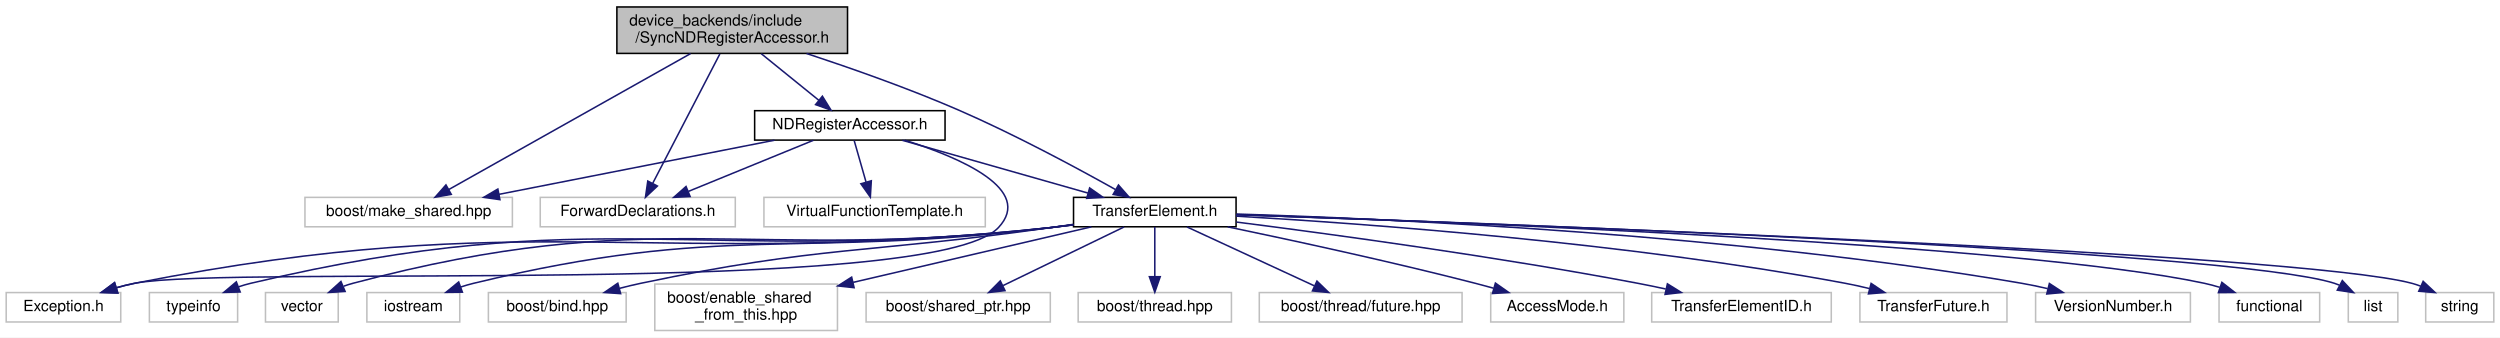
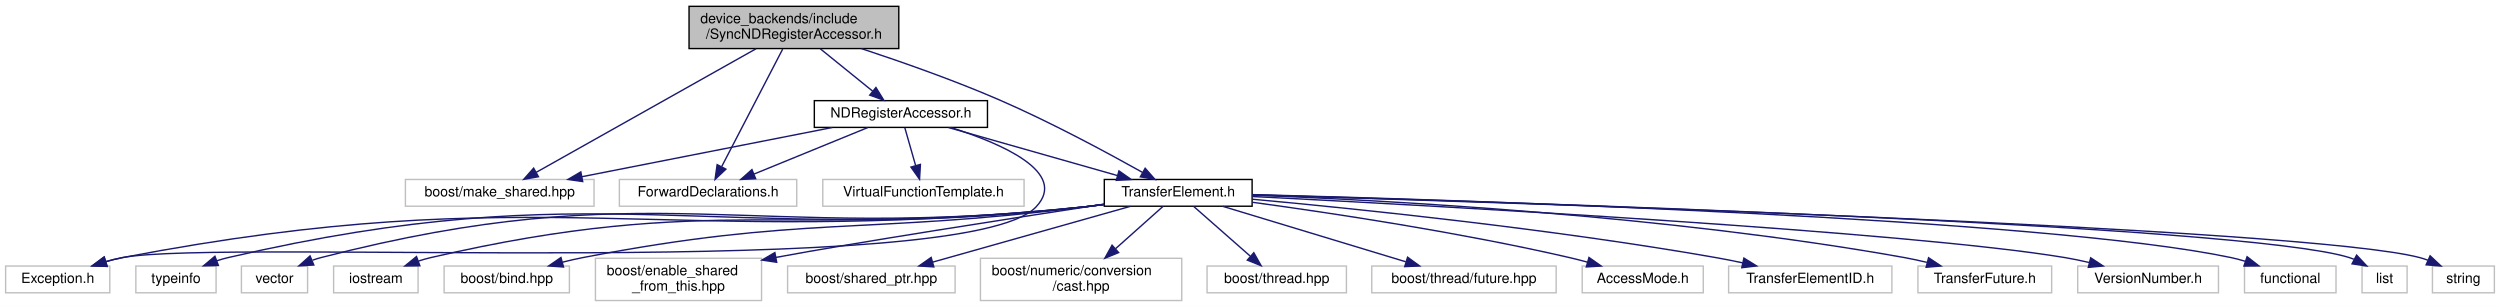
- <svg xmlns="http://www.w3.org/2000/svg" xmlns:xlink="http://www.w3.org/1999/xlink" width="1615pt" height="218pt" viewBox="0.00 0.00 1615.00 218.00">
+ <svg xmlns="http://www.w3.org/2000/svg" xmlns:xlink="http://www.w3.org/1999/xlink" width="1776pt" height="218pt" viewBox="0.00 0.00 1776.00 218.00">
  <g id="graph0" class="graph" transform="scale(1 1) rotate(0) translate(4 214)">
-     <polygon fill="#ffffff" stroke="transparent" points="-4,4 -4,-214 1611,-214 1611,4 -4,4" />
+     <polygon fill="#ffffff" stroke="transparent" points="-4,4 -4,-214 1772,-214 1772,4 -4,4" />
    <g id="node1" class="node">
-       <polygon fill="#bfbfbf" stroke="#000000" points="394.5,-179.5 394.5,-209.5 543.5,-209.5 543.5,-179.5 394.5,-179.5" />
-       <text text-anchor="start" x="402.5" y="-197.5" font-family="Helvetica,sans-Serif" font-size="10.00" fill="#000000">device_backends/include</text>
-       <text text-anchor="middle" x="469" y="-186.5" font-family="Helvetica,sans-Serif" font-size="10.00" fill="#000000">/SyncNDRegisterAccessor.h</text>
+       <polygon fill="#bfbfbf" stroke="#000000" points="485.5,-179.5 485.5,-209.5 634.5,-209.5 634.5,-179.5 485.5,-179.5" />
+       <text text-anchor="start" x="493.5" y="-197.5" font-family="Helvetica,sans-Serif" font-size="10.00" fill="#000000">device_backends/include</text>
+       <text text-anchor="middle" x="560" y="-186.5" font-family="Helvetica,sans-Serif" font-size="10.00" fill="#000000">/SyncNDRegisterAccessor.h</text>
    </g>
    <g id="node2" class="node">
-       <polygon fill="#ffffff" stroke="#bfbfbf" points="193,-67.5 193,-86.5 327,-86.5 327,-67.5 193,-67.5" />
-       <text text-anchor="middle" x="260" y="-74.5" font-family="Helvetica,sans-Serif" font-size="10.00" fill="#000000">boost/make_shared.hpp</text>
+       <polygon fill="#ffffff" stroke="#bfbfbf" points="284,-67.5 284,-86.5 418,-86.5 418,-67.5 284,-67.5" />
+       <text text-anchor="middle" x="351" y="-74.5" font-family="Helvetica,sans-Serif" font-size="10.00" fill="#000000">boost/make_shared.hpp</text>
    </g>
    <g id="edge1" class="edge">
-       <path fill="none" stroke="#191970" d="M442.105,-179.38C401.686,-156.656 325.784,-113.984 285.936,-91.581" />
-       <polygon fill="#191970" stroke="#191970" points="287.516,-88.454 277.084,-86.605 284.086,-94.556 287.516,-88.454" />
+       <path fill="none" stroke="#191970" d="M533.105,-179.38C492.686,-156.656 416.784,-113.984 376.936,-91.581" />
+       <polygon fill="#191970" stroke="#191970" points="378.516,-88.454 368.084,-86.605 375.086,-94.556 378.516,-88.454" />
    </g>
    <g id="node3" class="node">
-       <polygon fill="#ffffff" stroke="#bfbfbf" points="345,-67.5 345,-86.5 471,-86.5 471,-67.5 345,-67.5" />
-       <text text-anchor="middle" x="408" y="-74.5" font-family="Helvetica,sans-Serif" font-size="10.00" fill="#000000">ForwardDeclarations.h</text>
+       <polygon fill="#ffffff" stroke="#bfbfbf" points="436,-67.5 436,-86.5 562,-86.5 562,-67.5 436,-67.5" />
+       <text text-anchor="middle" x="499" y="-74.5" font-family="Helvetica,sans-Serif" font-size="10.00" fill="#000000">ForwardDeclarations.h</text>
    </g>
    <g id="edge2" class="edge">
-       <path fill="none" stroke="#191970" d="M461.025,-179.139C449.885,-157.681 429.687,-118.774 417.693,-95.67" />
-       <polygon fill="#191970" stroke="#191970" points="420.677,-93.822 412.963,-86.559 414.464,-97.047 420.677,-93.822" />
+       <path fill="none" stroke="#191970" d="M552.025,-179.139C540.885,-157.681 520.687,-118.774 508.693,-95.67" />
+       <polygon fill="#191970" stroke="#191970" points="511.677,-93.822 503.963,-86.559 505.464,-97.047 511.677,-93.822" />
    </g>
    <g id="node4" class="node">
      <g id="a_node4">
        <a xlink:href="device__backends_2include_2_n_d_register_accessor_8h.html" target="_top" xlink:title="NDRegisterAccessor.h">
-           <polygon fill="#ffffff" stroke="#000000" points="483.5,-123.5 483.5,-142.5 606.5,-142.5 606.5,-123.5 483.5,-123.5" />
-           <text text-anchor="middle" x="545" y="-130.5" font-family="Helvetica,sans-Serif" font-size="10.00" fill="#000000">NDRegisterAccessor.h</text>
+           <polygon fill="#ffffff" stroke="#000000" points="574.5,-123.5 574.5,-142.5 697.5,-142.5 697.5,-123.5 574.5,-123.5" />
+           <text text-anchor="middle" x="636" y="-130.5" font-family="Helvetica,sans-Serif" font-size="10.00" fill="#000000">NDRegisterAccessor.h</text>
        </a>
      </g>
    </g>
    <g id="edge3" class="edge">
-       <path fill="none" stroke="#191970" d="M487.786,-179.298C499.105,-170.138 513.51,-158.482 525.035,-149.156" />
-       <polygon fill="#191970" stroke="#191970" points="527.26,-151.858 532.831,-142.847 522.856,-146.417 527.26,-151.858" />
+       <path fill="none" stroke="#191970" d="M578.787,-179.298C590.105,-170.138 604.51,-158.482 616.035,-149.156" />
+       <polygon fill="#191970" stroke="#191970" points="618.26,-151.858 623.831,-142.847 613.856,-146.417 618.26,-151.858" />
    </g>
    <g id="node6" class="node">
      <g id="a_node6">
        <a xlink:href="device__backends_2include_2_transfer_element_8h.html" target="_top" xlink:title="TransferElement.h">
-           <polygon fill="#ffffff" stroke="#000000" points="689.5,-67.5 689.5,-86.5 794.5,-86.5 794.5,-67.5 689.5,-67.5" />
-           <text text-anchor="middle" x="742" y="-74.5" font-family="Helvetica,sans-Serif" font-size="10.00" fill="#000000">TransferElement.h</text>
+           <polygon fill="#ffffff" stroke="#000000" points="780.5,-67.5 780.5,-86.5 885.5,-86.5 885.5,-67.5 780.5,-67.5" />
+           <text text-anchor="middle" x="833" y="-74.5" font-family="Helvetica,sans-Serif" font-size="10.00" fill="#000000">TransferElement.h</text>
        </a>
      </g>
    </g>
-     <g id="edge25" class="edge">
-       <path fill="none" stroke="#191970" d="M516.992,-179.457C545.795,-169.965 582.943,-156.902 615,-143 651.184,-127.308 691.319,-105.703 716.597,-91.55" />
-       <polygon fill="#191970" stroke="#191970" points="718.527,-94.479 725.518,-86.518 715.088,-88.382 718.527,-94.479" />
+     <g id="edge26" class="edge">
+       <path fill="none" stroke="#191970" d="M607.992,-179.457C636.795,-169.965 673.943,-156.902 706,-143 742.184,-127.308 782.319,-105.703 807.597,-91.55" />
+       <polygon fill="#191970" stroke="#191970" points="809.527,-94.479 816.518,-86.518 806.088,-88.382 809.527,-94.479" />
    </g>
    <g id="edge4" class="edge">
-       <path fill="none" stroke="#191970" d="M496.331,-123.437C447.043,-113.752 370.795,-98.77 318.307,-88.457" />
-       <polygon fill="#191970" stroke="#191970" points="318.956,-85.017 308.469,-86.524 317.606,-91.886 318.956,-85.017" />
+       <path fill="none" stroke="#191970" d="M587.331,-123.437C538.043,-113.752 461.795,-98.77 409.307,-88.457" />
+       <polygon fill="#191970" stroke="#191970" points="409.956,-85.017 399.469,-86.524 408.606,-91.886 409.956,-85.017" />
    </g>
    <g id="edge6" class="edge">
-       <path fill="none" stroke="#191970" d="M521.449,-123.373C499.161,-114.263 465.506,-100.506 440.636,-90.34" />
-       <polygon fill="#191970" stroke="#191970" points="441.825,-87.045 431.244,-86.501 439.176,-93.525 441.825,-87.045" />
+       <path fill="none" stroke="#191970" d="M612.449,-123.373C590.161,-114.263 556.506,-100.506 531.636,-90.34" />
+       <polygon fill="#191970" stroke="#191970" points="532.825,-87.045 522.244,-86.501 530.176,-93.525 532.825,-87.045" />
    </g>
    <g id="node5" class="node">
      <polygon fill="#ffffff" stroke="#bfbfbf" points="0,-6 0,-25 74,-25 74,-6 0,-6" />
      <text text-anchor="middle" x="37" y="-13" font-family="Helvetica,sans-Serif" font-size="10.00" fill="#000000">Exception.h</text>
    </g>
    <g id="edge5" class="edge">
-       <path fill="none" stroke="#191970" d="M580.442,-123.448C616.496,-112.096 664.033,-91.567 641,-67 598.506,-21.676 143.955,-43.021 83,-31 79.111,-30.233 75.099,-29.225 71.14,-28.09" />
-       <polygon fill="#191970" stroke="#191970" points="72.096,-24.722 61.507,-25.072 70.004,-31.402 72.096,-24.722" />
+       <path fill="none" stroke="#191970" d="M671.483,-123.41C707.573,-112.023 755.143,-91.463 732,-67 682.366,-14.536 153.919,-44.655 83,-31 79.108,-30.251 75.094,-29.253 71.133,-28.125" />
+       <polygon fill="#191970" stroke="#191970" points="72.088,-24.756 61.499,-25.115 70,-31.438 72.088,-24.756" />
    </g>
    <g id="edge7" class="edge">
-       <path fill="none" stroke="#191970" d="M578.865,-123.373C612.049,-113.94 662.755,-99.526 698.819,-89.275" />
-       <polygon fill="#191970" stroke="#191970" points="699.914,-92.602 708.576,-86.501 698,-85.869 699.914,-92.602" />
-     </g>
-     <g id="node22" class="node">
-       <polygon fill="#ffffff" stroke="#bfbfbf" points="489.5,-67.5 489.5,-86.5 632.5,-86.5 632.5,-67.5 489.5,-67.5" />
-       <text text-anchor="middle" x="561" y="-74.5" font-family="Helvetica,sans-Serif" font-size="10.00" fill="#000000">VirtualFunctionTemplate.h</text>
-     </g>
-     <g id="edge24" class="edge">
-       <path fill="none" stroke="#191970" d="M547.787,-123.246C549.898,-115.858 552.866,-105.469 555.455,-96.409" />
-       <polygon fill="#191970" stroke="#191970" points="558.863,-97.219 558.245,-86.643 552.132,-95.296 558.863,-97.219" />
-     </g>
-     <g id="edge20" class="edge">
-       <path fill="none" stroke="#191970" d="M689.389,-68.704C684.531,-68.072 679.679,-67.49 675,-67 412.839,-39.518 341.709,-81.526 83,-31 79.11,-30.24 75.097,-29.237 71.137,-28.104" />
-       <polygon fill="#191970" stroke="#191970" points="72.093,-24.736 61.504,-25.09 70.002,-31.416 72.093,-24.736" />
+       <path fill="none" stroke="#191970" d="M669.865,-123.373C703.049,-113.94 753.755,-99.526 789.819,-89.275" />
+       <polygon fill="#191970" stroke="#191970" points="790.914,-92.602 799.576,-86.501 789,-85.869 790.914,-92.602" />
+     </g>
+     <g id="node23" class="node">
+       <polygon fill="#ffffff" stroke="#bfbfbf" points="580.5,-67.5 580.5,-86.5 723.5,-86.5 723.5,-67.5 580.5,-67.5" />
+       <text text-anchor="middle" x="652" y="-74.5" font-family="Helvetica,sans-Serif" font-size="10.00" fill="#000000">VirtualFunctionTemplate.h</text>
+     </g>
+     <g id="edge25" class="edge">
+       <path fill="none" stroke="#191970" d="M638.787,-123.246C640.898,-115.858 643.866,-105.469 646.455,-96.409" />
+       <polygon fill="#191970" stroke="#191970" points="649.863,-97.219 649.245,-86.643 643.132,-95.296 649.863,-97.219" />
+     </g>
+     <g id="edge21" class="edge">
+       <path fill="none" stroke="#191970" d="M780.393,-68.663C775.534,-68.04 770.681,-67.472 766,-67 463.554,-36.529 381.573,-88.061 83,-31 79.107,-30.256 75.092,-29.262 71.131,-28.136" />
+       <polygon fill="#191970" stroke="#191970" points="72.085,-24.767 61.496,-25.128 69.999,-31.449 72.085,-24.767" />
    </g>
    <g id="node7" class="node">
-       <polygon fill="#ffffff" stroke="#bfbfbf" points="1429.5,-6 1429.5,-25 1494.5,-25 1494.5,-6 1429.5,-6" />
-       <text text-anchor="middle" x="1462" y="-13" font-family="Helvetica,sans-Serif" font-size="10.00" fill="#000000">functional</text>
+       <polygon fill="#ffffff" stroke="#bfbfbf" points="1590.5,-6 1590.5,-25 1655.5,-25 1655.5,-6 1590.5,-6" />
+       <text text-anchor="middle" x="1623" y="-13" font-family="Helvetica,sans-Serif" font-size="10.00" fill="#000000">functional</text>
    </g>
    <g id="edge8" class="edge">
-       <path fill="none" stroke="#191970" d="M794.883,-75.362C932.78,-70.78 1300.879,-56.47 1420,-31 1423.268,-30.301 1426.623,-29.4 1429.944,-28.384" />
-       <polygon fill="#191970" stroke="#191970" points="1431.338,-31.607 1439.682,-25.079 1429.088,-24.978 1431.338,-31.607" />
+       <path fill="none" stroke="#191970" d="M885.662,-75.757C1033.095,-71.959 1447.875,-59.024 1581,-31 1584.27,-30.311 1587.627,-29.417 1590.949,-28.405" />
+       <polygon fill="#191970" stroke="#191970" points="1592.34,-31.629 1600.688,-25.106 1590.094,-25 1592.34,-31.629" />
    </g>
    <g id="node8" class="node">
-       <polygon fill="#ffffff" stroke="#bfbfbf" points="1513,-6 1513,-25 1545,-25 1545,-6 1513,-6" />
-       <text text-anchor="middle" x="1529" y="-13" font-family="Helvetica,sans-Serif" font-size="10.00" fill="#000000">list</text>
+       <polygon fill="#ffffff" stroke="#bfbfbf" points="1674,-6 1674,-25 1706,-25 1706,-6 1674,-6" />
+       <text text-anchor="middle" x="1690" y="-13" font-family="Helvetica,sans-Serif" font-size="10.00" fill="#000000">list</text>
    </g>
    <g id="edge9" class="edge">
-       <path fill="none" stroke="#191970" d="M794.715,-75.314C956.155,-69.941 1436.898,-52.321 1504,-31 1505.071,-30.66 1506.142,-30.264 1507.206,-29.823" />
-       <polygon fill="#191970" stroke="#191970" points="1509.144,-32.759 1516.365,-25.006 1505.885,-26.564 1509.144,-32.759" />
+       <path fill="none" stroke="#191970" d="M885.671,-75.603C1056.895,-70.85 1591.006,-54.304 1665,-31 1666.072,-30.663 1667.144,-30.268 1668.208,-29.83" />
+       <polygon fill="#191970" stroke="#191970" points="1670.142,-32.768 1677.369,-25.02 1666.889,-26.57 1670.142,-32.768" />
    </g>
    <g id="node9" class="node">
-       <polygon fill="#ffffff" stroke="#bfbfbf" points="1563,-6 1563,-25 1607,-25 1607,-6 1563,-6" />
-       <text text-anchor="middle" x="1585" y="-13" font-family="Helvetica,sans-Serif" font-size="10.00" fill="#000000">string</text>
+       <polygon fill="#ffffff" stroke="#bfbfbf" points="1724,-6 1724,-25 1768,-25 1768,-6 1724,-6" />
+       <text text-anchor="middle" x="1746" y="-13" font-family="Helvetica,sans-Serif" font-size="10.00" fill="#000000">string</text>
    </g>
    <g id="edge10" class="edge">
-       <path fill="none" stroke="#191970" d="M794.502,-75.261C962.628,-69.519 1481,-50.429 1554,-31 1555.919,-30.489 1557.858,-29.853 1559.781,-29.131" />
-       <polygon fill="#191970" stroke="#191970" points="1561.36,-32.259 1569.082,-25.005 1558.522,-25.861 1561.36,-32.259" />
+       <path fill="none" stroke="#191970" d="M885.623,-75.51C1063.398,-70.305 1635.031,-52.092 1715,-31 1716.92,-30.494 1718.86,-29.86 1720.783,-29.141" />
+       <polygon fill="#191970" stroke="#191970" points="1722.361,-32.27 1730.086,-25.02 1719.525,-25.87 1722.361,-32.27" />
    </g>
    <g id="node10" class="node">
      <polygon fill="#ffffff" stroke="#bfbfbf" points="92.5,-6 92.5,-25 149.5,-25 149.5,-6 92.5,-6" />
      <text text-anchor="middle" x="121" y="-13" font-family="Helvetica,sans-Serif" font-size="10.00" fill="#000000">typeinfo</text>
    </g>
    <g id="edge11" class="edge">
-       <path fill="none" stroke="#191970" d="M689.384,-68.748C684.527,-68.106 679.677,-67.511 675,-67 446.029,-41.98 382.104,-84.209 158,-31 155.359,-30.373 152.665,-29.578 149.995,-28.68" />
-       <polygon fill="#191970" stroke="#191970" points="151.16,-25.379 140.569,-25.097 148.673,-31.922 151.16,-25.379" />
+       <path fill="none" stroke="#191970" d="M780.389,-68.696C775.532,-68.066 770.679,-67.487 766,-67 496.757,-38.992 421.695,-92.165 158,-31 155.356,-30.387 152.66,-29.601 149.988,-28.71" />
+       <polygon fill="#191970" stroke="#191970" points="151.151,-25.407 140.56,-25.137 148.671,-31.953 151.151,-25.407" />
    </g>
    <g id="node11" class="node">
      <polygon fill="#ffffff" stroke="#bfbfbf" points="167.5,-6 167.5,-25 214.5,-25 214.5,-6 167.5,-6" />
      <text text-anchor="middle" x="191" y="-13" font-family="Helvetica,sans-Serif" font-size="10.00" fill="#000000">vector</text>
    </g>
    <g id="edge12" class="edge">
-       <path fill="none" stroke="#191970" d="M689.378,-68.798C684.523,-68.146 679.674,-67.535 675,-67 475.221,-44.145 418.356,-82.574 224,-31 222.027,-30.476 220.027,-29.839 218.039,-29.124" />
-       <polygon fill="#191970" stroke="#191970" points="218.945,-25.709 208.369,-25.081 216.245,-32.167 218.945,-25.709" />
+       <path fill="none" stroke="#191970" d="M780.385,-68.731C775.529,-68.094 770.677,-67.504 766,-67 525.967,-41.159 457.751,-91.364 224,-31 222.024,-30.49 220.021,-29.862 218.031,-29.154" />
+       <polygon fill="#191970" stroke="#191970" points="218.934,-25.739 208.357,-25.127 216.244,-32.201 218.934,-25.739" />
    </g>
    <g id="node12" class="node">
      <polygon fill="#ffffff" stroke="#bfbfbf" points="233,-6 233,-25 293,-25 293,-6 233,-6" />
      <text text-anchor="middle" x="263" y="-13" font-family="Helvetica,sans-Serif" font-size="10.00" fill="#000000">iostream</text>
    </g>
    <g id="edge13" class="edge">
-       <path fill="none" stroke="#191970" d="M689.368,-68.881C684.515,-68.212 679.669,-67.573 675,-67 509.694,-46.7 463.882,-70.145 302,-31 299.212,-30.326 296.358,-29.492 293.526,-28.564" />
-       <polygon fill="#191970" stroke="#191970" points="294.697,-25.266 284.103,-25.141 292.306,-31.845 294.697,-25.266" />
+       <path fill="none" stroke="#191970" d="M780.379,-68.787C775.524,-68.138 770.674,-67.529 766,-67 560.472,-43.719 503.495,-77.725 302,-31 299.139,-30.337 296.212,-29.498 293.31,-28.555" />
+       <polygon fill="#191970" stroke="#191970" points="294.272,-25.181 283.678,-25.055 291.881,-31.76 294.272,-25.181" />
    </g>
    <g id="node13" class="node">
      <polygon fill="#ffffff" stroke="#bfbfbf" points="311.5,-6 311.5,-25 400.5,-25 400.5,-6 311.5,-6" />
      <text text-anchor="middle" x="356" y="-13" font-family="Helvetica,sans-Serif" font-size="10.00" fill="#000000">boost/bind.hpp</text>
    </g>
    <g id="edge14" class="edge">
-       <path fill="none" stroke="#191970" d="M689.343,-69.074C684.495,-68.364 679.657,-67.664 675,-67 557.33,-50.227 526.316,-55.46 410,-31 405.53,-30.06 400.889,-28.945 396.288,-27.751" />
-       <polygon fill="#191970" stroke="#191970" points="396.933,-24.299 386.364,-25.047 395.092,-31.053 396.933,-24.299" />
+       <path fill="none" stroke="#191970" d="M780.365,-68.903C775.513,-68.23 770.668,-67.584 766,-67 608.201,-47.257 566.163,-61.058 410,-31 405.28,-30.091 400.376,-28.958 395.534,-27.721" />
+       <polygon fill="#191970" stroke="#191970" points="396.328,-24.31 385.76,-25.072 394.497,-31.066 396.328,-24.31" />
    </g>
    <g id="node14" class="node">
      <polygon fill="#ffffff" stroke="#bfbfbf" points="419,-.5 419,-30.5 537,-30.5 537,-.5 419,-.5" />
      <text text-anchor="start" x="427" y="-18.5" font-family="Helvetica,sans-Serif" font-size="10.00" fill="#000000">boost/enable_shared</text>
      <text text-anchor="middle" x="478" y="-7.5" font-family="Helvetica,sans-Serif" font-size="10.00" fill="#000000">_from_this.hpp</text>
    </g>
    <g id="edge15" class="edge">
-       <path fill="none" stroke="#191970" d="M701.04,-67.458C659.985,-57.894 596.021,-42.994 547.101,-31.597" />
-       <polygon fill="#191970" stroke="#191970" points="547.75,-28.155 537.217,-29.295 546.162,-34.972 547.75,-28.155" />
+       <path fill="none" stroke="#191970" d="M780.401,-68.99C714.367,-58.867 603.781,-41.669 547.203,-31.139" />
+       <polygon fill="#191970" stroke="#191970" points="547.768,-27.684 537.29,-29.254 546.46,-34.561 547.768,-27.684" />
    </g>
    <g id="node15" class="node">
      <polygon fill="#ffffff" stroke="#bfbfbf" points="555.5,-6 555.5,-25 674.5,-25 674.5,-6 555.5,-6" />
      <text text-anchor="middle" x="615" y="-13" font-family="Helvetica,sans-Serif" font-size="10.00" fill="#000000">boost/shared_ptr.hpp</text>
    </g>
    <g id="edge16" class="edge">
-       <path fill="none" stroke="#191970" d="M722.156,-67.391C701.186,-57.236 667.906,-41.12 643.996,-29.542" />
-       <polygon fill="#191970" stroke="#191970" points="645.23,-26.25 634.704,-25.042 642.179,-32.55 645.23,-26.25" />
+       <path fill="none" stroke="#191970" d="M798.938,-67.391C761.102,-56.717 699.919,-39.457 658.611,-27.803" />
+       <polygon fill="#191970" stroke="#191970" points="659.398,-24.389 648.823,-25.042 657.497,-31.126 659.398,-24.389" />
    </g>
    <g id="node16" class="node">
-       <polygon fill="#ffffff" stroke="#bfbfbf" points="692.5,-6 692.5,-25 791.5,-25 791.5,-6 692.5,-6" />
-       <text text-anchor="middle" x="742" y="-13" font-family="Helvetica,sans-Serif" font-size="10.00" fill="#000000">boost/thread.hpp</text>
+       <polygon fill="#ffffff" stroke="#bfbfbf" points="692.5,-.5 692.5,-30.5 835.5,-30.5 835.5,-.5 692.5,-.5" />
+       <text text-anchor="start" x="700.5" y="-18.5" font-family="Helvetica,sans-Serif" font-size="10.00" fill="#000000">boost/numeric/conversion</text>
+       <text text-anchor="middle" x="764" y="-7.5" font-family="Helvetica,sans-Serif" font-size="10.00" fill="#000000">/cast.hpp</text>
    </g>
    <g id="edge17" class="edge">
-       <path fill="none" stroke="#191970" d="M742,-67.391C742,-58.866 742,-46.139 742,-35.423" />
-       <polygon fill="#191970" stroke="#191970" points="745.5,-35.245 742,-25.245 738.5,-35.245 745.5,-35.245" />
+       <path fill="none" stroke="#191970" d="M822.219,-67.391C813.226,-59.376 800.067,-47.647 788.533,-37.367" />
+       <polygon fill="#191970" stroke="#191970" points="790.673,-34.586 780.879,-30.545 786.016,-39.811 790.673,-34.586" />
    </g>
    <g id="node17" class="node">
-       <polygon fill="#ffffff" stroke="#bfbfbf" points="809.5,-6 809.5,-25 940.5,-25 940.5,-6 809.5,-6" />
-       <text text-anchor="middle" x="875" y="-13" font-family="Helvetica,sans-Serif" font-size="10.00" fill="#000000">boost/thread/future.hpp</text>
+       <polygon fill="#ffffff" stroke="#bfbfbf" points="853.5,-6 853.5,-25 952.5,-25 952.5,-6 853.5,-6" />
+       <text text-anchor="middle" x="903" y="-13" font-family="Helvetica,sans-Serif" font-size="10.00" fill="#000000">boost/thread.hpp</text>
    </g>
    <g id="edge18" class="edge">
-       <path fill="none" stroke="#191970" d="M762.781,-67.391C784.839,-57.191 819.905,-40.976 844.967,-29.387" />
-       <polygon fill="#191970" stroke="#191970" points="846.757,-32.416 854.365,-25.042 843.819,-26.062 846.757,-32.416" />
+       <path fill="none" stroke="#191970" d="M843.938,-67.391C854.662,-57.968 871.229,-43.413 884.09,-32.114" />
+       <polygon fill="#191970" stroke="#191970" points="886.706,-34.474 891.908,-25.245 882.086,-29.216 886.706,-34.474" />
    </g>
    <g id="node18" class="node">
-       <polygon fill="#ffffff" stroke="#bfbfbf" points="959,-6 959,-25 1045,-25 1045,-6 959,-6" />
-       <text text-anchor="middle" x="1002" y="-13" font-family="Helvetica,sans-Serif" font-size="10.00" fill="#000000">AccessMode.h</text>
+       <polygon fill="#ffffff" stroke="#bfbfbf" points="970.5,-6 970.5,-25 1101.5,-25 1101.5,-6 970.5,-6" />
+       <text text-anchor="middle" x="1036" y="-13" font-family="Helvetica,sans-Serif" font-size="10.00" fill="#000000">boost/thread/future.hpp</text>
    </g>
    <g id="edge19" class="edge">
-       <path fill="none" stroke="#191970" d="M789.07,-67.462C831.163,-58.714 894.448,-45.022 949,-31 952.859,-30.008 956.862,-28.93 960.861,-27.819" />
-       <polygon fill="#191970" stroke="#191970" points="962.043,-31.122 970.706,-25.023 960.13,-24.388 962.043,-31.122" />
+       <path fill="none" stroke="#191970" d="M864.719,-67.391C899.727,-56.785 956.202,-39.675 994.655,-28.026" />
+       <polygon fill="#191970" stroke="#191970" points="995.948,-31.291 1004.504,-25.042 993.919,-24.592 995.948,-31.291" />
    </g>
    <g id="node19" class="node">
-       <polygon fill="#ffffff" stroke="#bfbfbf" points="1063,-6 1063,-25 1179,-25 1179,-6 1063,-6" />
-       <text text-anchor="middle" x="1121" y="-13" font-family="Helvetica,sans-Serif" font-size="10.00" fill="#000000">TransferElementID.h</text>
-     </g>
-     <g id="edge21" class="edge">
-       <path fill="none" stroke="#191970" d="M794.661,-70.559C856.863,-62.645 963.348,-48.139 1054,-31 1059.862,-29.892 1065.988,-28.625 1072.052,-27.305" />
-       <polygon fill="#191970" stroke="#191970" points="1073.145,-30.648 1082.141,-25.051 1071.618,-23.816 1073.145,-30.648" />
+       <polygon fill="#ffffff" stroke="#bfbfbf" points="1120,-6 1120,-25 1206,-25 1206,-6 1120,-6" />
+       <text text-anchor="middle" x="1163" y="-13" font-family="Helvetica,sans-Serif" font-size="10.00" fill="#000000">AccessMode.h</text>
+     </g>
+     <g id="edge20" class="edge">
+       <path fill="none" stroke="#191970" d="M885.647,-70.299C941.844,-62.678 1033.303,-48.933 1111,-31 1115.13,-30.047 1119.416,-28.95 1123.674,-27.789" />
+       <polygon fill="#191970" stroke="#191970" points="1124.812,-31.104 1133.473,-25.002 1122.897,-24.371 1124.812,-31.104" />
    </g>
    <g id="node20" class="node">
-       <polygon fill="#ffffff" stroke="#bfbfbf" points="1197.5,-6 1197.5,-25 1292.5,-25 1292.5,-6 1197.5,-6" />
-       <text text-anchor="middle" x="1245" y="-13" font-family="Helvetica,sans-Serif" font-size="10.00" fill="#000000">TransferFuture.h</text>
+       <polygon fill="#ffffff" stroke="#bfbfbf" points="1224,-6 1224,-25 1340,-25 1340,-6 1224,-6" />
+       <text text-anchor="middle" x="1282" y="-13" font-family="Helvetica,sans-Serif" font-size="10.00" fill="#000000">TransferElementID.h</text>
    </g>
    <g id="edge22" class="edge">
-       <path fill="none" stroke="#191970" d="M794.579,-74.354C878.392,-69.516 1047.194,-57.226 1188,-31 1193.099,-30.05 1198.408,-28.871 1203.646,-27.589" />
-       <polygon fill="#191970" stroke="#191970" points="1204.746,-30.92 1213.554,-25.033 1202.997,-24.142 1204.746,-30.92" />
+       <path fill="none" stroke="#191970" d="M885.785,-72.454C959.732,-65.674 1098.215,-51.479 1215,-31 1221.174,-29.917 1227.633,-28.627 1234.002,-27.259" />
+       <polygon fill="#191970" stroke="#191970" points="1234.876,-30.651 1243.88,-25.066 1233.359,-23.817 1234.876,-30.651" />
    </g>
    <g id="node21" class="node">
-       <polygon fill="#ffffff" stroke="#bfbfbf" points="1311,-6 1311,-25 1411,-25 1411,-6 1311,-6" />
-       <text text-anchor="middle" x="1361" y="-13" font-family="Helvetica,sans-Serif" font-size="10.00" fill="#000000">VersionNumber.h</text>
+       <polygon fill="#ffffff" stroke="#bfbfbf" points="1358.5,-6 1358.5,-25 1453.5,-25 1453.5,-6 1358.5,-6" />
+       <text text-anchor="middle" x="1406" y="-13" font-family="Helvetica,sans-Serif" font-size="10.00" fill="#000000">TransferFuture.h</text>
    </g>
    <g id="edge23" class="edge">
-       <path fill="none" stroke="#191970" d="M794.885,-75.734C894.693,-72.666 1117.387,-62.582 1302,-31 1307.48,-30.062 1313.194,-28.858 1318.816,-27.534" />
-       <polygon fill="#191970" stroke="#191970" points="1319.905,-30.87 1328.763,-25.057 1318.214,-24.077 1319.905,-30.87" />
+       <path fill="none" stroke="#191970" d="M885.777,-75.369C979.634,-71.786 1181.457,-61.005 1349,-31 1354.167,-30.075 1359.547,-28.9 1364.848,-27.612" />
+       <polygon fill="#191970" stroke="#191970" points="1366.055,-30.915 1374.867,-25.032 1364.31,-24.136 1366.055,-30.915" />
+     </g>
+     <g id="node22" class="node">
+       <polygon fill="#ffffff" stroke="#bfbfbf" points="1472,-6 1472,-25 1572,-25 1572,-6 1472,-6" />
+       <text text-anchor="middle" x="1522" y="-13" font-family="Helvetica,sans-Serif" font-size="10.00" fill="#000000">VersionNumber.h</text>
+     </g>
+     <g id="edge24" class="edge">
+       <path fill="none" stroke="#191970" d="M885.801,-74.399C1016.476,-67.76 1352.387,-49.407 1463,-31 1468.55,-30.076 1474.337,-28.869 1480.024,-27.535" />
+       <polygon fill="#191970" stroke="#191970" points="1481.222,-30.843 1490.08,-25.03 1479.531,-24.051 1481.222,-30.843" />
    </g>
  </g>
</svg>
